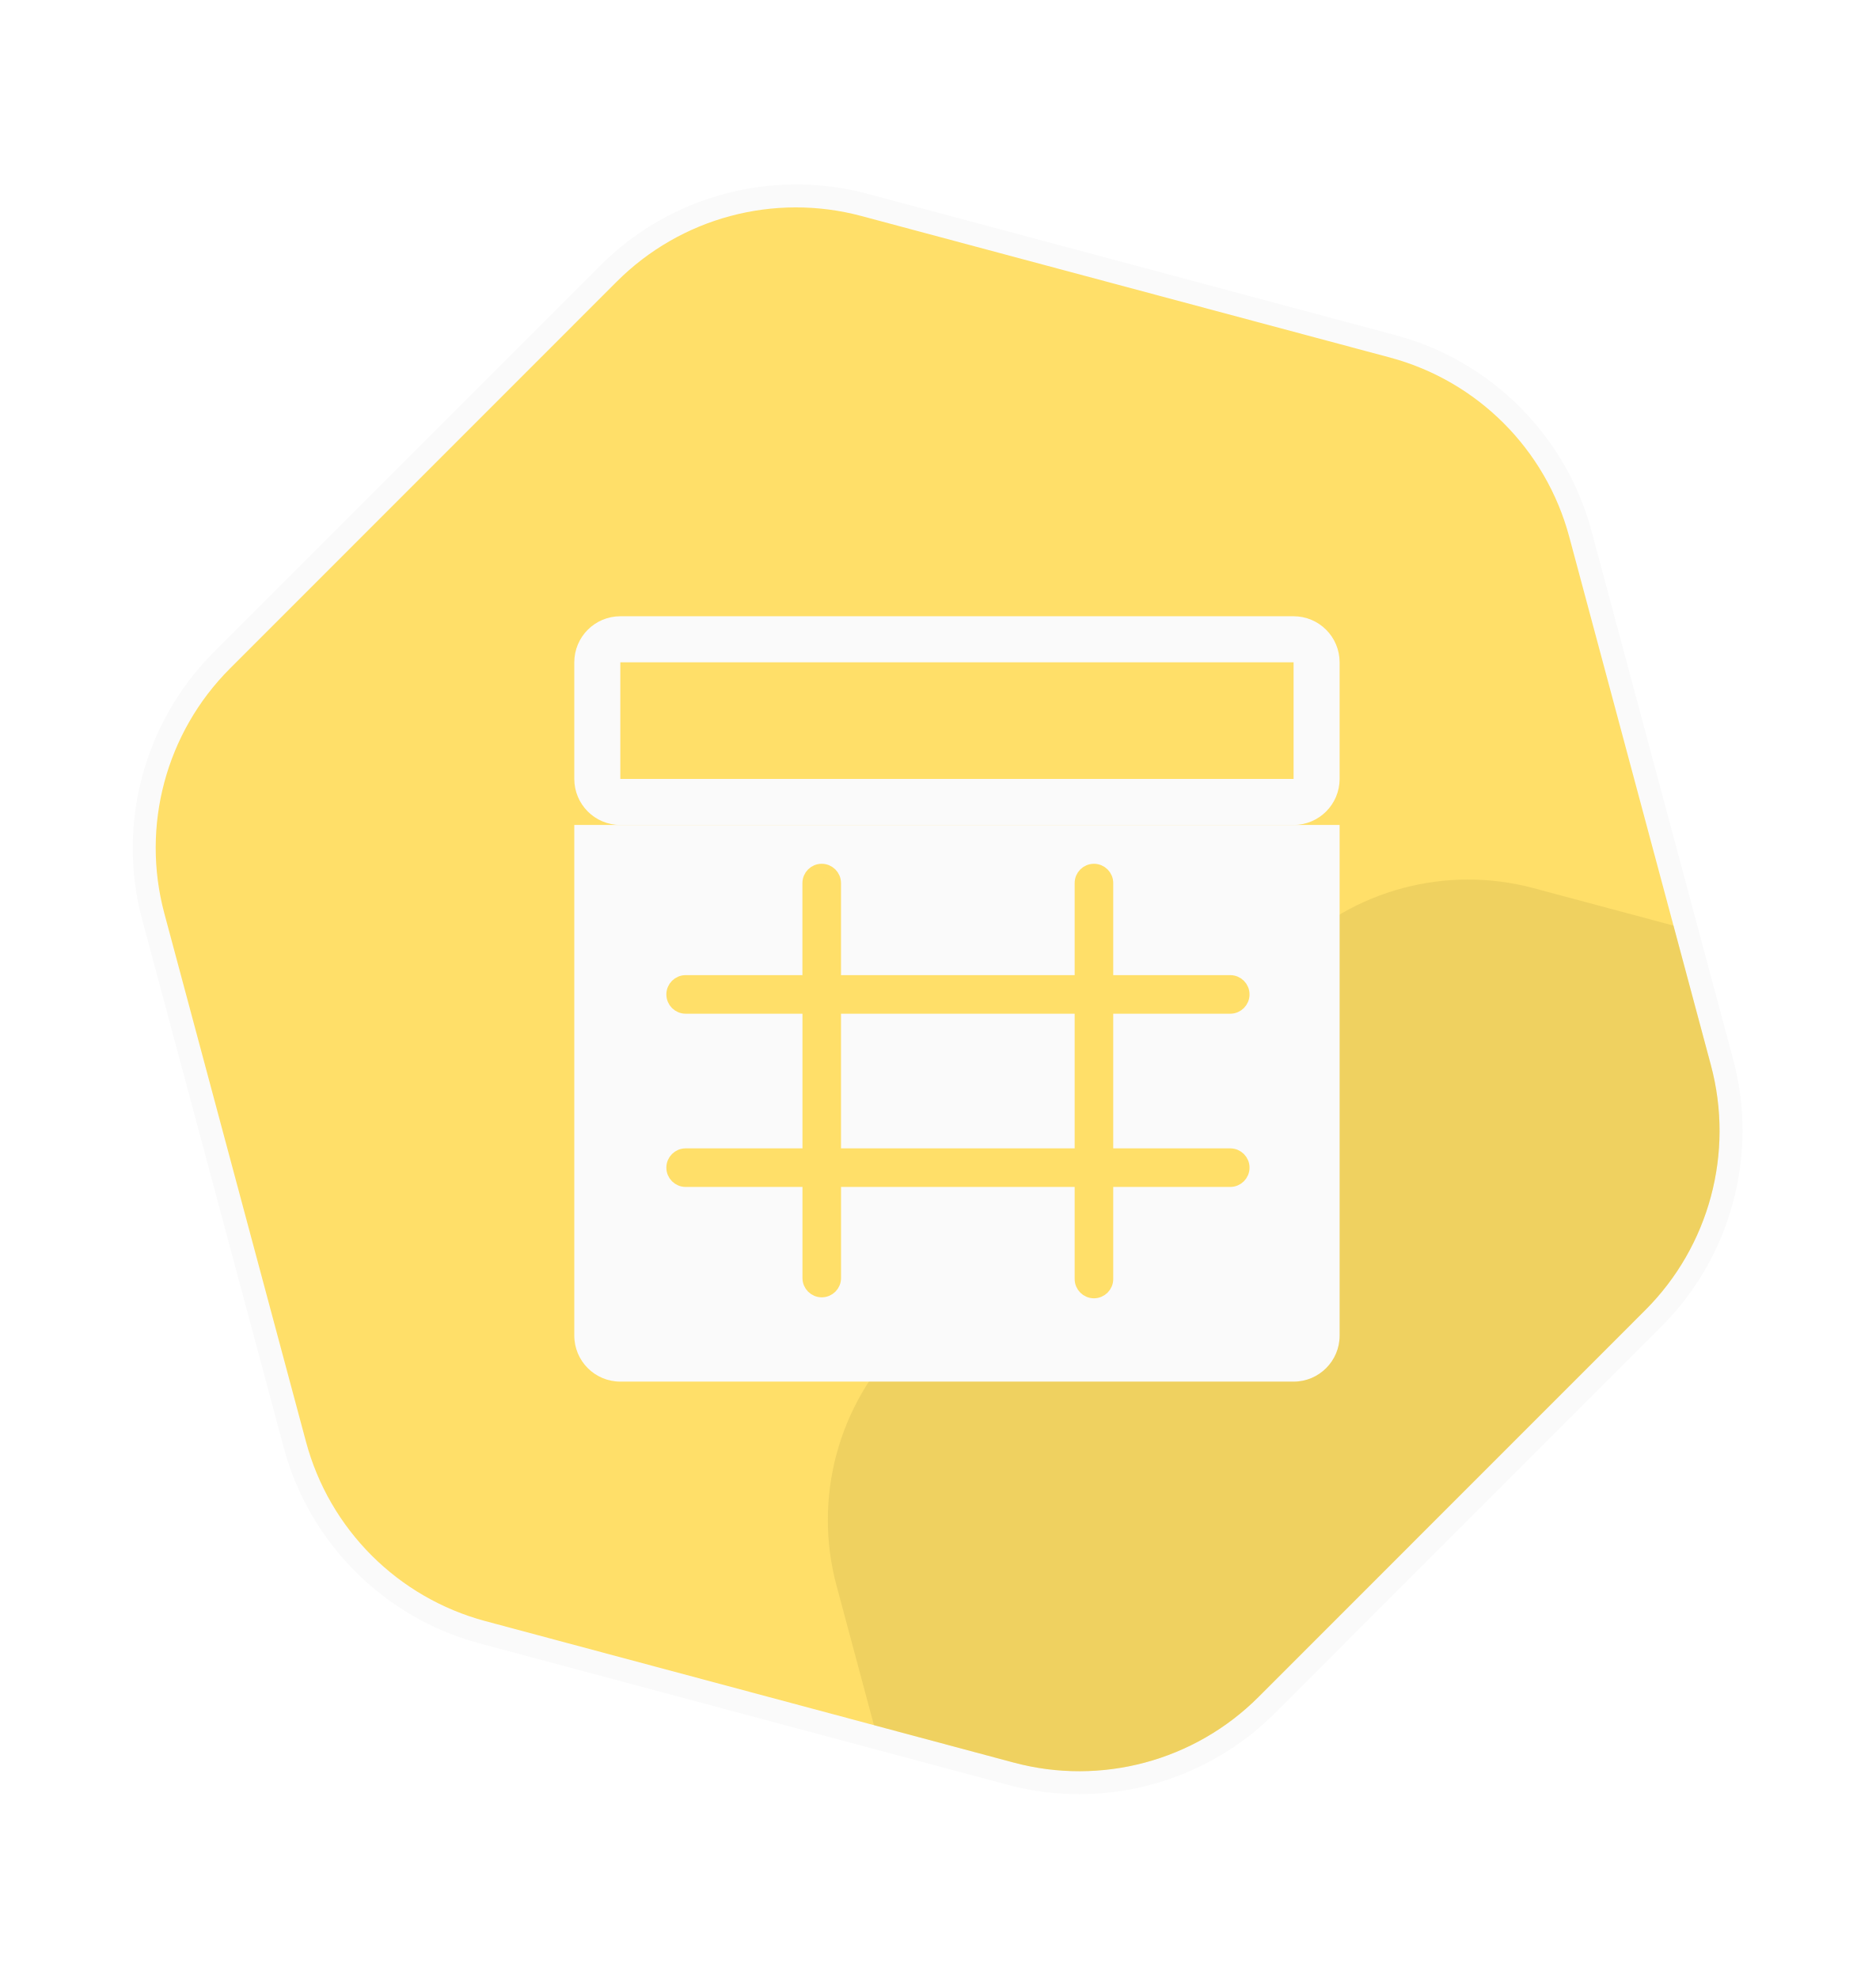
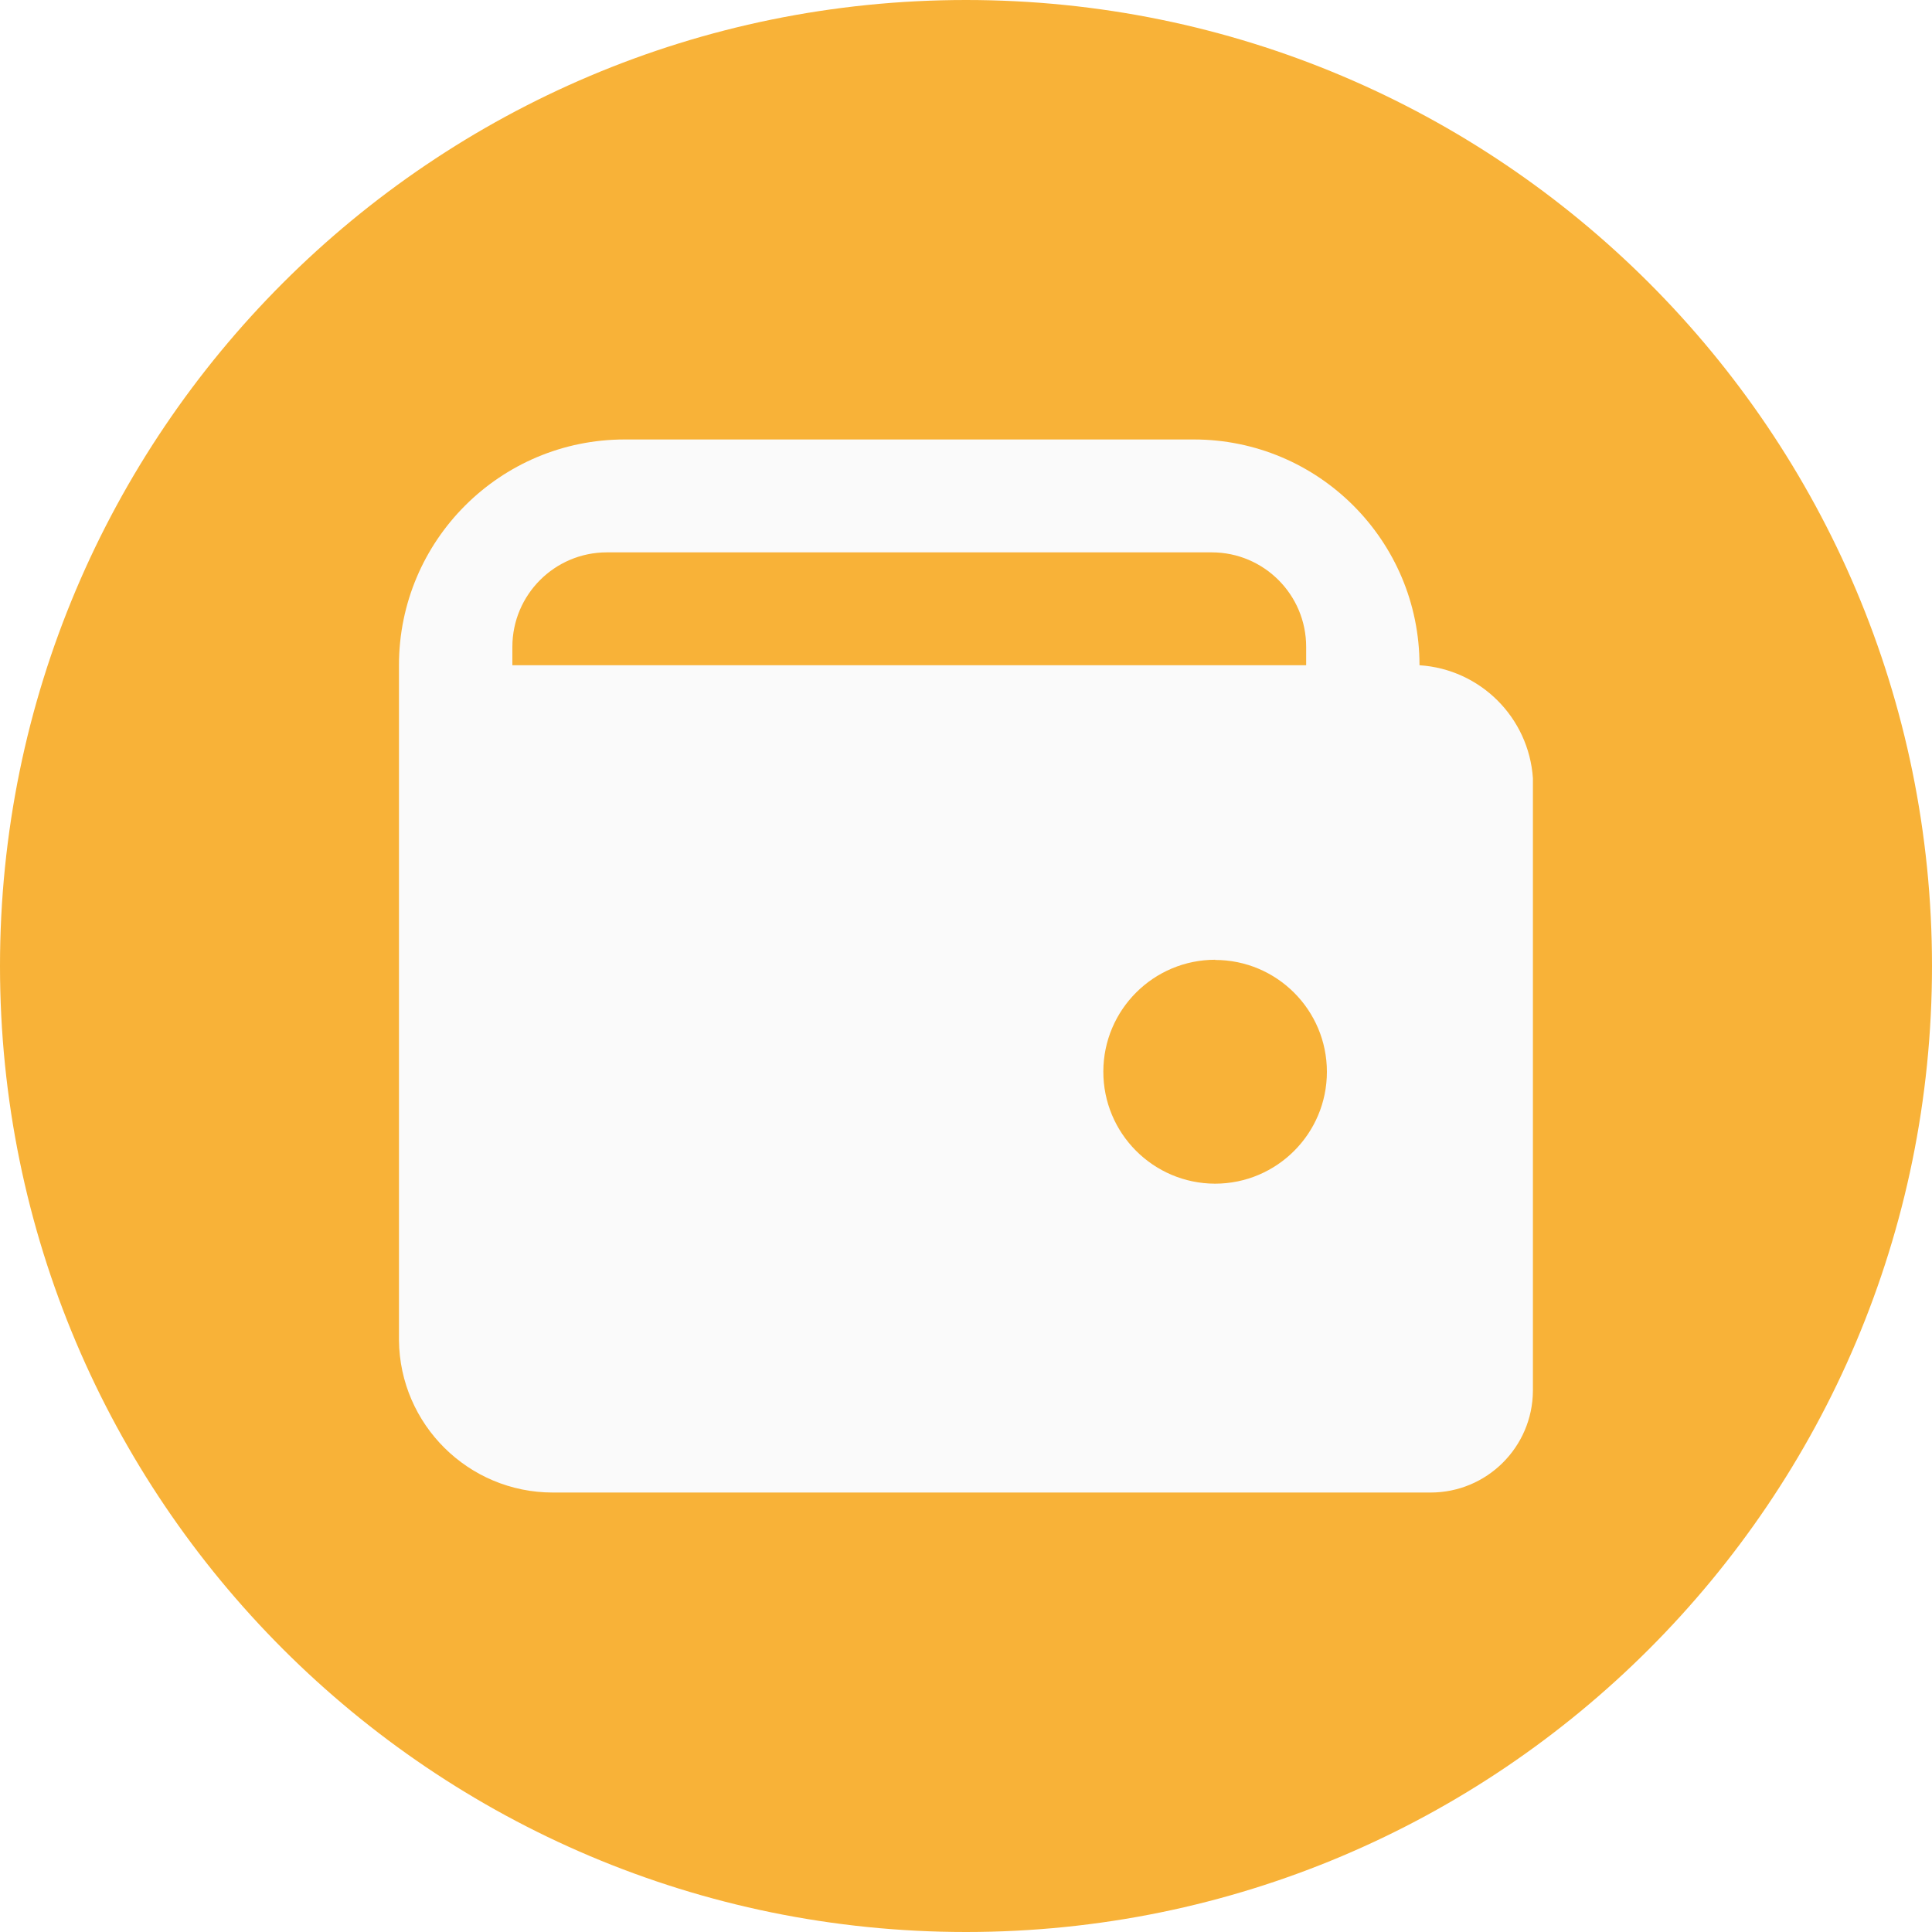
- <svg xmlns="http://www.w3.org/2000/svg" width="40.742" height="42.99" viewBox="0 0 40.742 42.99">
-   <defs>
-     <clipPath id="clip-path">
-       <path id="Path_17772" data-name="Path 17772" d="M23.33,0H11.448A5.506,5.506,0,0,0,6.679,2.753L.738,13.044a5.506,5.506,0,0,0,0,5.506L6.679,28.841a5.506,5.506,0,0,0,4.768,2.753H23.33A5.506,5.506,0,0,0,28.1,28.841L34.04,18.55a5.506,5.506,0,0,0,0-5.506L28.1,2.753A5.506,5.506,0,0,0,23.33,0Z" transform="matrix(-0.259, -0.966, 0.966, -0.259, 9.001, 41.77)" fill="#76b9eb" />
-     </clipPath>
-   </defs>
-   <g id="icon_checking" transform="translate(-33.388 -303.389)">
-     <g id="Path_6080" data-name="Path 6080" transform="matrix(-0.259, -0.966, 0.966, -0.259, 43.001, 345.769)" fill="#ffdf69">
-       <path d="M 23.33 31.844 L 11.448 31.844 C 9.398 31.844 7.487 30.741 6.463 28.966 L 0.521 18.675 C -0.504 16.9 -0.504 14.694 0.521 12.919 L 6.463 2.628 C 7.487 0.853 9.398 -0.25 11.448 -0.25 L 23.33 -0.25 C 25.38 -0.25 27.29 0.853 28.315 2.628 L 34.257 12.919 C 35.282 14.694 35.282 16.9 34.257 18.675 L 28.315 28.966 C 27.29 30.741 25.38 31.844 23.33 31.844 Z" stroke="none" />
-       <path d="M 11.448 1.9073486328125e-06 C 9.48 1.9073486328125e-06 7.663 1.05 6.679 2.753 L 0.738 13.044 C -0.246 14.748 -0.246 16.846 0.738 18.55 L 6.679 28.841 C 7.663 30.545 9.48 31.594 11.448 31.594 L 23.33 31.594 C 25.297 31.594 27.115 30.545 28.099 28.841 L 34.04 18.55 C 35.024 16.846 35.024 14.748 34.04 13.044 L 28.099 2.753 C 27.115 1.05 25.297 1.9073486328125e-06 23.33 1.9073486328125e-06 L 11.448 1.9073486328125e-06 M 11.448 -0.5 L 23.33 -0.5 C 25.469 -0.5 27.462 0.651 28.532 2.503 L 34.473 12.794 C 35.543 14.646 35.543 16.948 34.473 18.8 L 28.532 29.091 C 27.462 30.943 25.469 32.094 23.33 32.094 L 11.448 32.094 C 9.309 32.094 7.315 30.943 6.246 29.091 L 0.305 18.8 C -0.765 16.948 -0.765 14.646 0.305 12.794 L 6.246 2.503 C 7.315 0.651 9.309 -0.5 11.448 -0.5 Z" stroke="none" fill="#fafafa" />
-     </g>
-     <g id="Mask_Group_297" data-name="Mask Group 297" transform="translate(34 303.999)" clip-path="url(#clip-path)">
-       <path id="Path_17771" data-name="Path 17771" d="M23.33,0H11.448A5.506,5.506,0,0,0,6.679,2.753L.738,13.044a5.506,5.506,0,0,0,0,5.506L6.679,28.841a5.506,5.506,0,0,0,4.768,2.753H23.33A5.506,5.506,0,0,0,28.1,28.841L34.04,18.55a5.506,5.506,0,0,0,0-5.506L28.1,2.753A5.506,5.506,0,0,0,23.33,0Z" transform="matrix(-0.259, -0.966, 0.966, -0.259, 23.603, 56.371)" fill="rgba(204,178,79,0.31)" />
-     </g>
-     <g id="checking" transform="translate(45.864 316.776)">
-       <g id="Group_24222" data-name="Group 24222" transform="translate(0 0)">
-         <path id="Rectangle_5487" data-name="Rectangle 5487" d="M0,0H16.626a0,0,0,0,1,0,0V11.092a1,1,0,0,1-1,1H1a1,1,0,0,1-1-1V0A0,0,0,0,1,0,0Z" transform="translate(0 4.534)" fill="#fafafa" />
-         <g id="Rectangle_5488" data-name="Rectangle 5488" fill="none" stroke="#fafafa" stroke-width="1">
-           <path d="M1,0H15.626a1,1,0,0,1,1,1V4.534a0,0,0,0,1,0,0H0a0,0,0,0,1,0,0V1A1,1,0,0,1,1,0Z" stroke="none" />
-           <rect x="0.5" y="0.5" width="15.626" height="3.534" rx="0.5" fill="none" />
-         </g>
-       </g>
-       <path id="Path_16735" data-name="Path 16735" d="M56.269,166.182a.269.269,0,1,0,0,.538h2.688v2.129a.269.269,0,1,0,.538,0V166.72H64.87v2.15a.269.269,0,0,0,.538,0v-2.15H68.1a.269.269,0,1,0,0-.538H65.408v-3.225H68.1a.269.269,0,1,0,0-.538H65.408v-2.15a.269.269,0,1,0-.538,0v2.15H59.494v-2.15a.269.269,0,1,0-.538,0v2.15H56.269a.269.269,0,0,0,0,.538h2.688v3.225Zm3.225-3.225H64.87v3.225H59.494Zm0,0" transform="translate(-53.85 -154.473)" fill="#ffdf69" stroke="#ffdf69" stroke-width="0.3" />
+ <svg xmlns="http://www.w3.org/2000/svg" width="30" height="30" viewBox="0 0 30 30">
+   <g id="checking_account" data-name="checking account" transform="translate(-50 -160)">
+     <circle id="Ellipse_1947" data-name="Ellipse 1947" cx="15" cy="15" r="15" transform="translate(50 160)" fill="#f8b238" />
+     <g id="wallet" transform="translate(56.195 166.824)">
+       <path id="Shape" d="M16.019,16.352H2.39A2.39,2.39,0,0,1,0,13.987V3.506A3.506,3.506,0,0,1,3.505,0h8.837a3.506,3.506,0,0,1,3.505,3.506,1.886,1.886,0,0,1,1.761,1.753v9.515a1.589,1.589,0,0,1-1.59,1.578ZM12.68,8.079a1.738,1.738,0,0,0-.008,3.477v0h0a1.737,1.737,0,1,0,0-3.474ZM3.229,1.753A1.468,1.468,0,0,0,1.761,3.22v.286H14.087V3.22A1.467,1.467,0,0,0,12.62,1.753Z" transform="translate(0 0)" fill="#fafafa" />
    </g>
  </g>
</svg>
